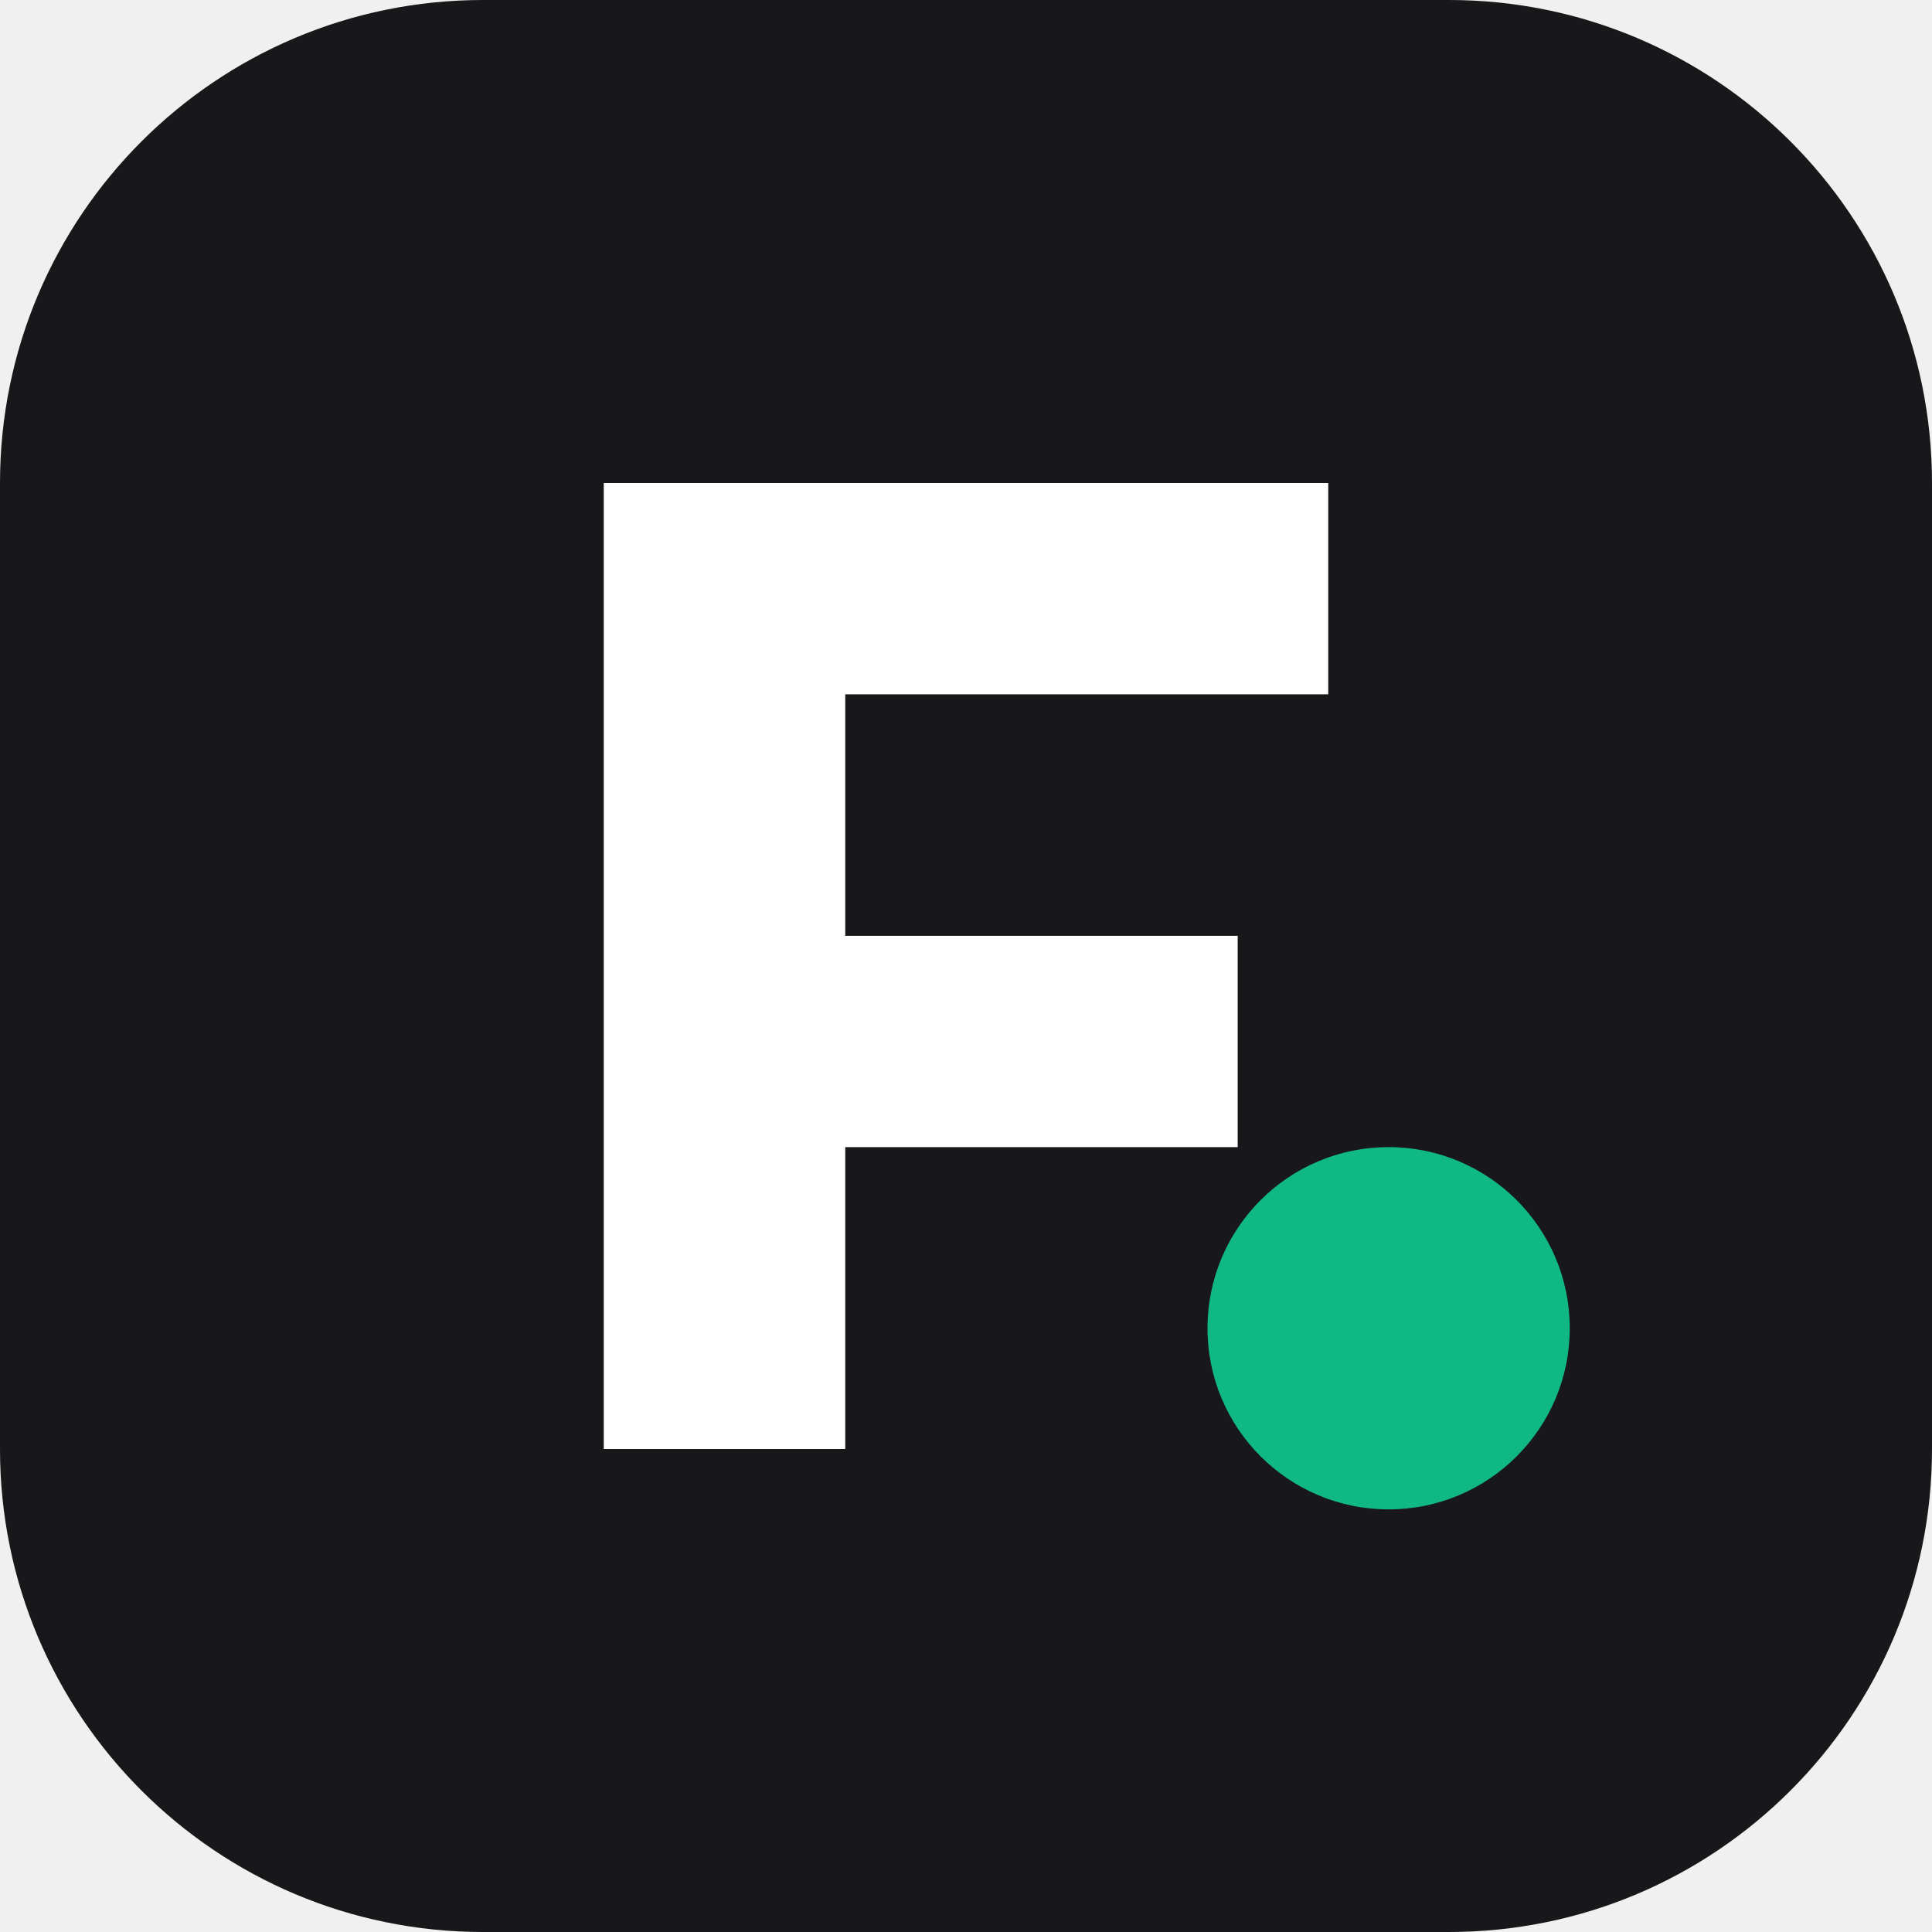
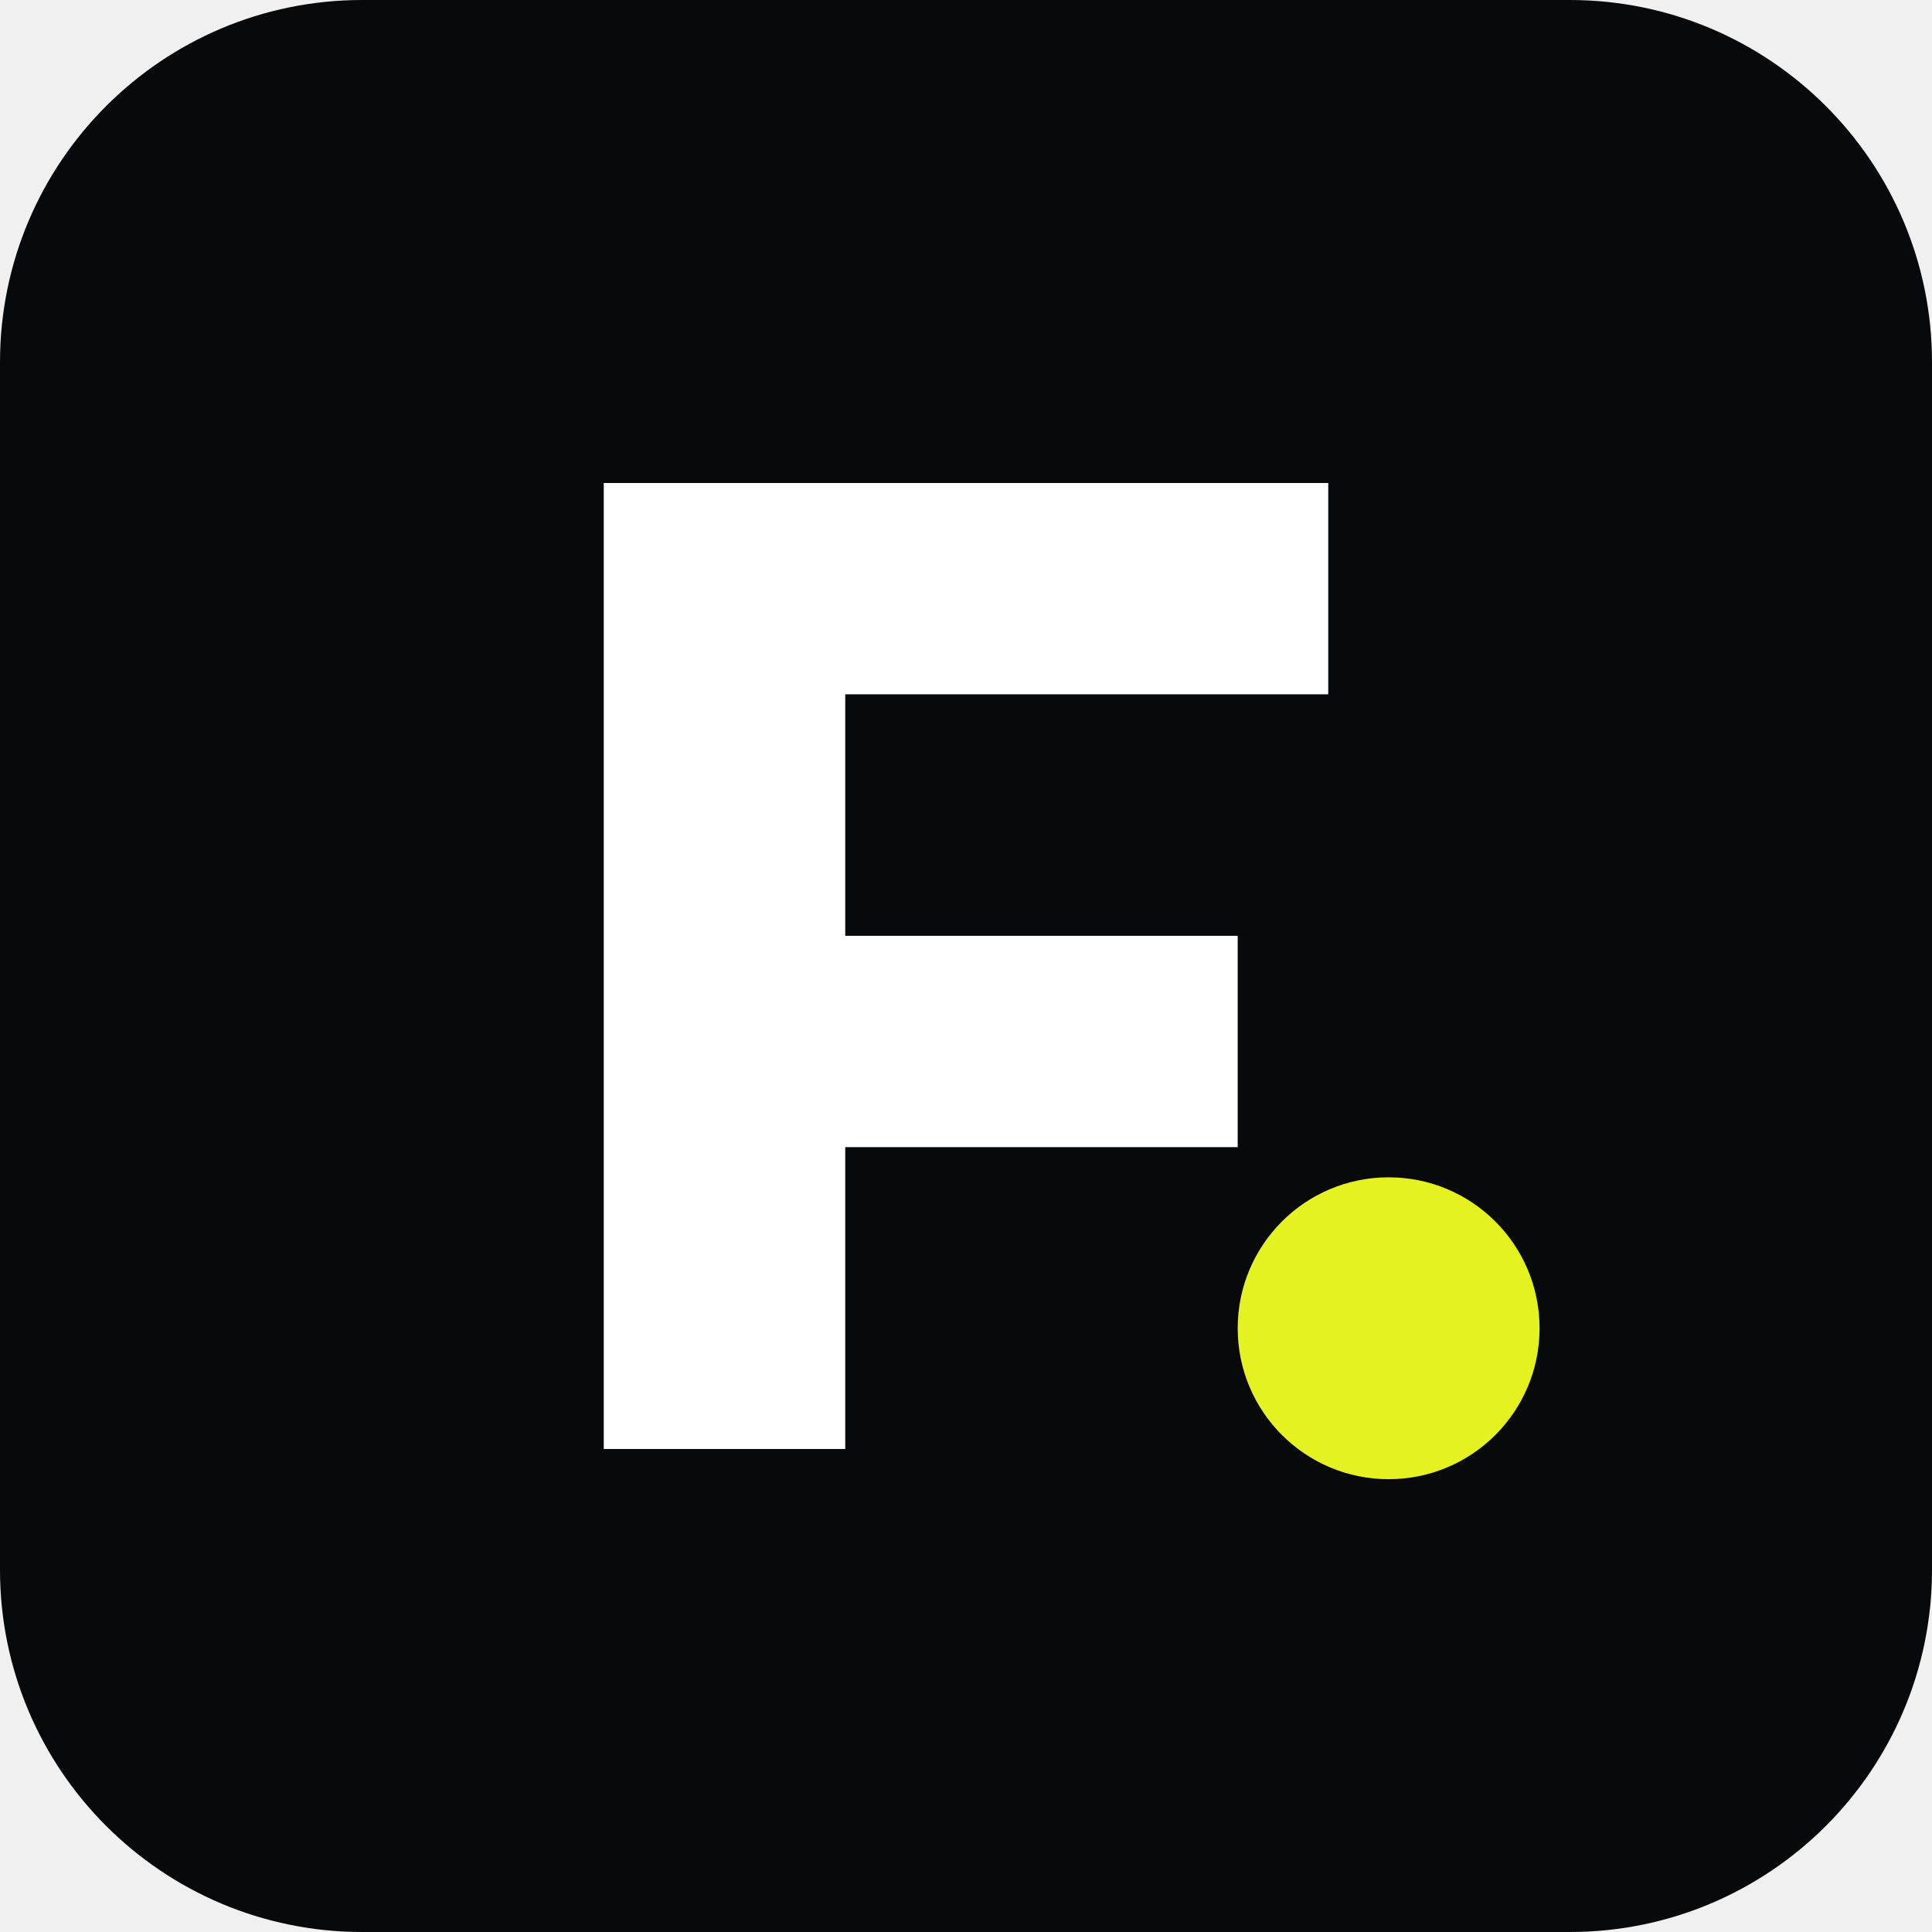
<svg xmlns="http://www.w3.org/2000/svg" viewBox="0 0 32 32" fill="none">
-   <rect width="32" height="32" rx="8" fill="#18181b" />
+   <rect width="32" height="32" rx="6" fill="#08090a" />
  <path d="M10 24V8h12v3.5h-8v4h6.5v3.5H14v5H10z" fill="#ffffff" />
-   <circle cx="23" cy="22" r="3" fill="#10b981" />
+   <circle cx="23" cy="22" r="2.5" fill="#e4f222" />
</svg>
